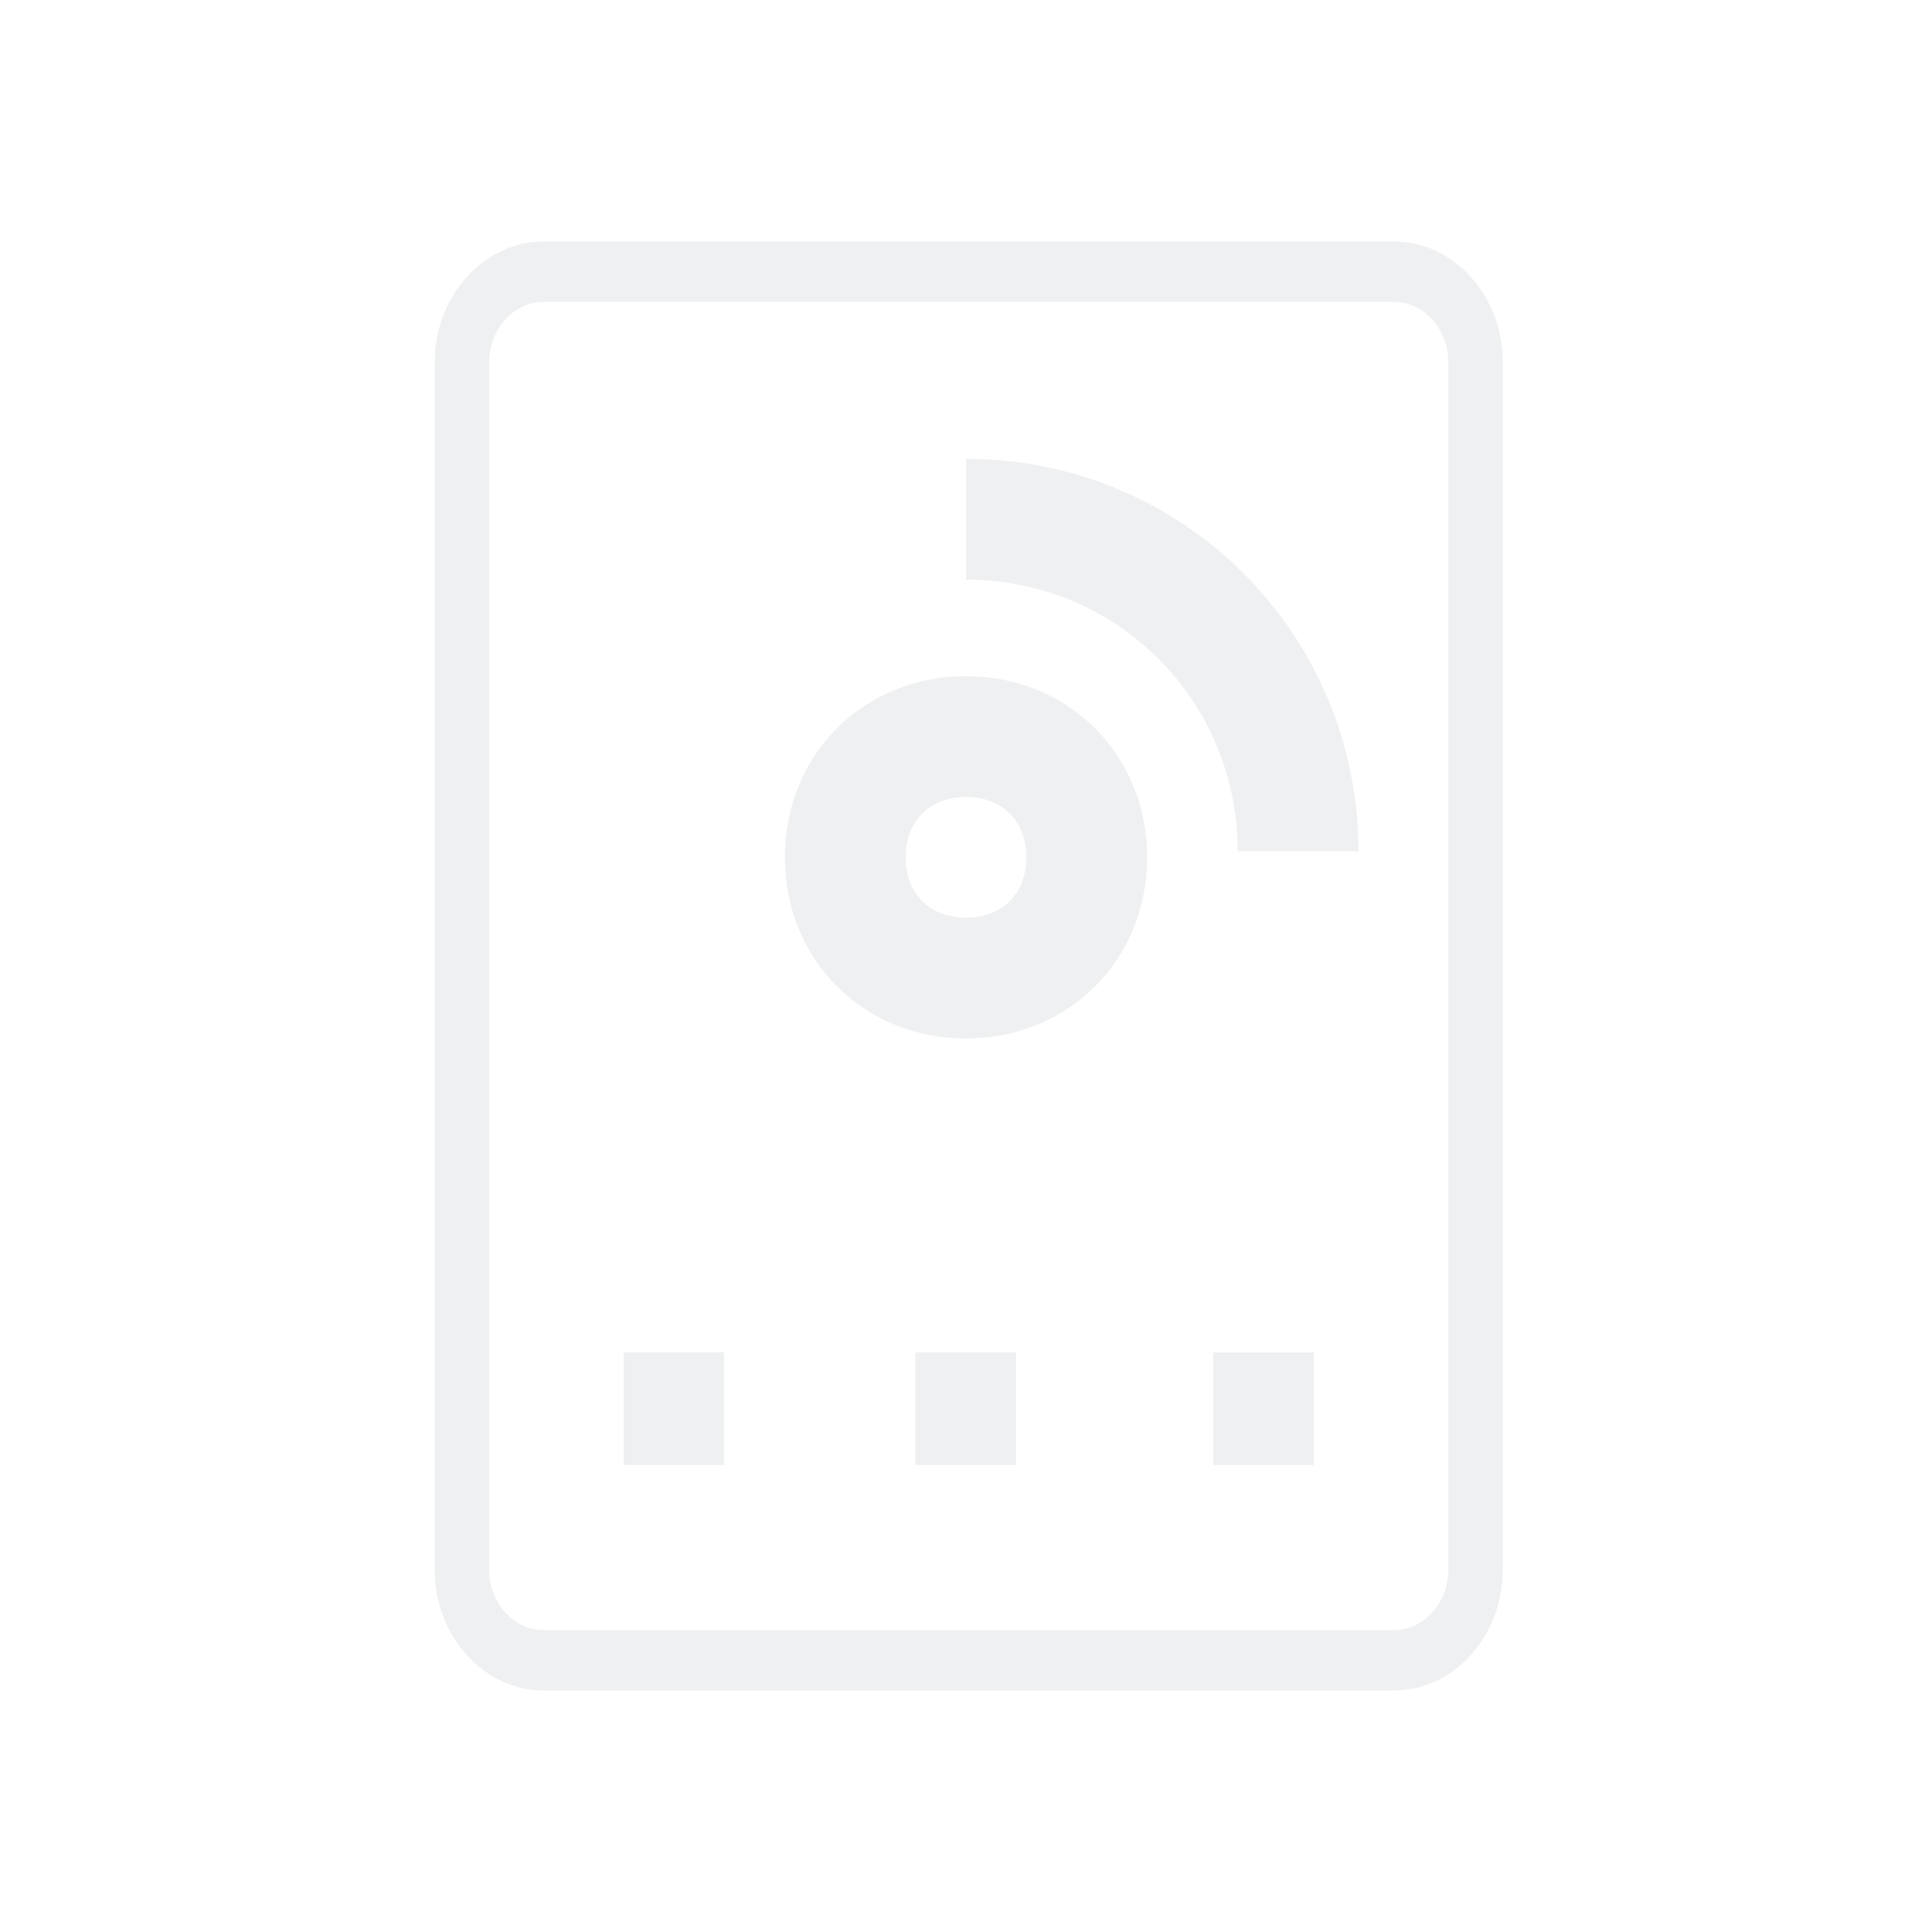
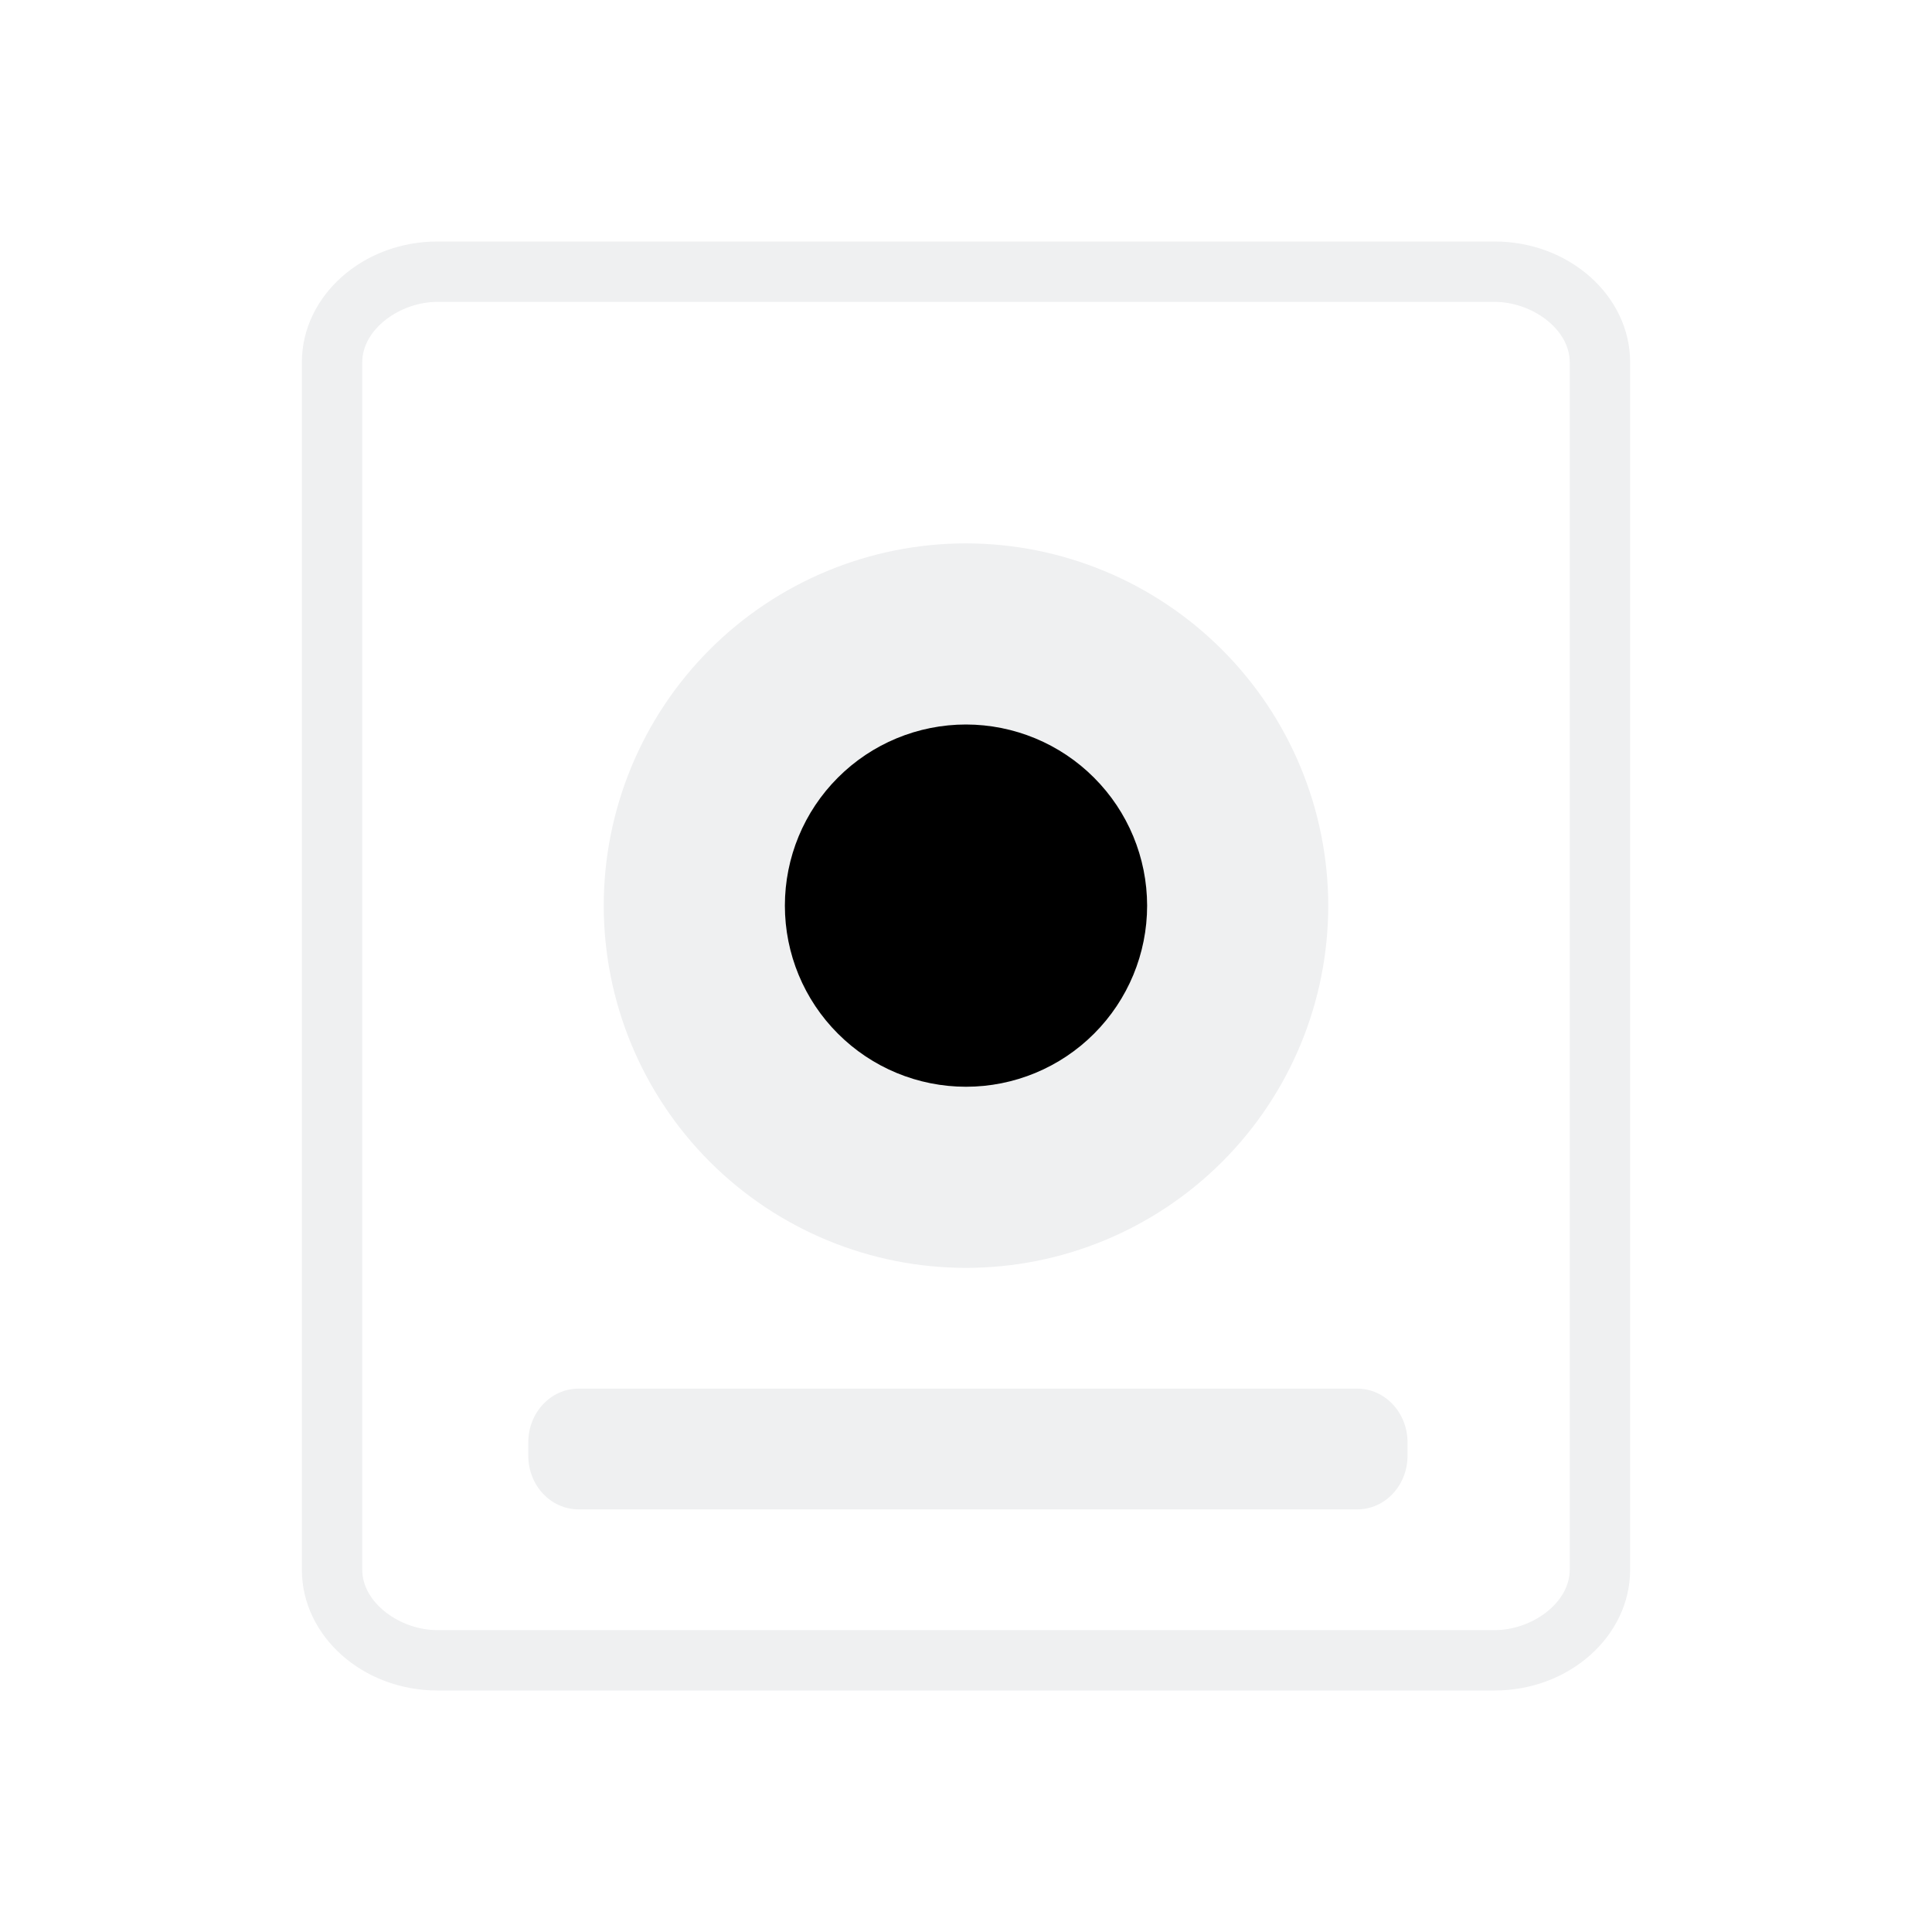
- <svg xmlns="http://www.w3.org/2000/svg" width="32" height="32" version="1.1" id="svg58">
-   <defs id="defs62" />
+ <svg xmlns="http://www.w3.org/2000/svg" width="32" height="32" version="1.1" id="svg78">
+   <g id="22-22-disk-quota-missing" transform="translate(128,-22)">
+     <rect style="opacity:0.001" width="22" height="22" x="0" y="0" id="rect34" />
+     <path d="M 16.571,3 H 5.429 C 4.643,3 4,3.6 4,4.333 V 17.667 C 4,18.4 4.643,19 5.429,19 H 16.571 C 17.357,19 18,18.4 18,17.667 V 4.333 C 18,3.6 17.357,3 16.571,3 Z M 17,17 c 0,1 0,1 -1,1 H 6 C 5,18 5,18 5,17 V 5 C 5,4 5,4 6,4 h 10 c 1,0 1,0 1,1 z" id="path2-3-3-3-0-36" style="fill:#eff0f1;fill-opacity:0.4;stroke-width:0.345" />
+     <path d="M 15.354,16 H 6.755 C 6.448,16 6.2,16.199 6.2,16.444 v 0.112 C 6.2,16.801 6.448,17 6.755,17 H 15.354 c 0.307,0 0.555,-0.199 0.555,-0.444 V 16.444 C 15.909,16.2 15.661,16 15.354,16 Z M 15.006,16.994 7,17 l -0.003,-0.004 -4e-4,9.06e-4 8.003,0.003 0.003,-0.003 -9.7e-4,-0.003 z" id="path79-3-8-1" style="fill:#eff0f1;fill-opacity:0.4;stroke-width:0.029" />
+     <path d="M 11,6 C 9.939,6 8.922,6.422 8.172,7.172 7.422,7.922 7,8.939 7,10 7,11.061 7.422,12.078 8.172,12.828 8.922,13.578 9.939,14 11,14 c 1.061,0 2.078,-0.422 2.828,-1.172 0.75,-0.75 1.172,-1.768 1.172,-2.828 C 14.999,8.94 14.577,7.923 13.827,7.173 13.077,6.423 12.06,6.001 11,6 Z m 0,7.011 v 2.27e-4 l -0.008,0.034 v 0 0 0 0 0 0 0 z" id="path74-6-6-2" style="fill:#eff0f1;fill-opacity:0.4;stroke-width:0.057" />
+     <path d="M 11,8 C 10.47,8 9.961,8.211 9.586,8.586 9.211,8.961 9,9.47 9,10 9,10.53 9.211,11.039 9.586,11.414 9.961,11.789 10.47,12 11,12 11.53,12 12.039,11.789 12.414,11.414 12.789,11.039 13,10.53 13,10 12.999,9.47 12.788,8.961 12.413,8.587 12.038,8.212 11.53,8.001 11,8 Z m 0,3.505 v 1.15e-4 l -0.004,0.017 v 0 0 0 0 0 0 0 z" id="path74-6-7-7-93" style="fill:#000000;fill-opacity:0.396;stroke-width:0.028" />
+   </g>
+   <defs id="nova">
+     <style id="current-color-scheme" type="text/css">
+    .ColorScheme-Background {color:#181818; } .ColorScheme-ButtonBackground { color:#343434; } .ColorScheme-Highlight { color:#4285f4; } .ColorScheme-Text { color:#dfdfdf; } .ColorScheme-ViewBackground { color:#242424; } .ColorScheme-NegativeText { color:#f44336; } .ColorScheme-PositiveText { color:#4caf50; } .ColorScheme-NeutralText { color:#ff9800; }
+   </style>
+   </defs>
+   <g transform="matrix(1.5,0,0,1.5,132,4.0003)" id="g75" />
  <g id="disk-quota">
-     <rect style="opacity:0.001" width="32" height="32" x="0" y="0" id="rect35" />
-     <rect ry="0" y="22.401" x="20.094" height="1.866" width="1.666" id="rect960-5" style="fill:#eff0f1;fill-opacity:1;stroke:none;stroke-width:3.527;stroke-linecap:round;stroke-linejoin:round;stroke-miterlimit:4;stroke-dasharray:none;stroke-opacity:1" />
-     <rect style="fill:#eff0f1;fill-opacity:1;stroke:none;stroke-width:3.527;stroke-linecap:round;stroke-linejoin:round;stroke-miterlimit:4;stroke-dasharray:none;stroke-opacity:1" id="rect962-3" width="1.666" height="1.866" x="10.328" y="22.4" ry="0" />
-     <rect ry="0" y="22.4" x="15.162" height="1.866" width="1.666" id="rect964-5" style="fill:#eff0f1;fill-opacity:1;stroke:none;stroke-width:3.527;stroke-linecap:round;stroke-linejoin:round;stroke-miterlimit:4;stroke-dasharray:none;stroke-opacity:1" />
-     <path d="M 23.086,4 H 9.005 C 8.012,4 7.2,4.9 7.2,6 V 26 C 7.2,27.1 8.012,28 9.005,28 H 23.086 c 0.993,0 1.805,-0.9 1.805,-2 V 6 C 24.891,4.9 24.079,4 23.086,4 Z m 0.903,22 c 0,0.55 -0.406,1 -0.903,1 H 9.005 c -0.496,0 -0.903,-0.45 -0.903,-1 V 6 C 8.103,5.45 8.509,5 9.005,5 H 23.086 c 0.496,0 0.903,0.45 0.903,1 z" id="path2" style="fill:#eff0f1;fill-opacity:1;stroke-width:0.475" />
-     <path d="m 16,7.6 v 2 c 2.5,0 4.5,2 4.5,4.5 h 2 C 22.5,10.5 19.6,7.6 16,7.6 Z" id="path4" style="fill:#eff0f1;fill-opacity:1" />
-     <path d="m 16,11.2 c -1.7,0 -3,1.3 -3,3 0,1.7 1.3,3 3,3 1.7,0 3,-1.3 3,-3 0,-1.7 -1.3,-3 -3,-3 z m 0,4 c -0.6,0 -1,-0.4 -1,-1 0,-0.6 0.4,-1 1,-1 0.6,0 1,0.4 1,1 0,0.6 -0.4,1 -1,1 z" id="path6" style="fill:#eff0f1;fill-opacity:1" />
+     <rect style="opacity:0.001;fill:#d3dae3;fill-opacity:1" width="32" height="32" x="0" y="0" id="rect41" />
+     <path d="M 24.755,4 H 7.245 C 6.01,4 5,4.9 5,6 V 26 C 5,27.1 6.01,28 7.245,28 H 24.755 C 25.99,28 27,27.1 27,26 V 6 C 27,4.9 25.99,4 24.755,4 Z M 26,26 c 0,0.55 -0.628,1 -1.245,1 H 7.245 C 6.628,27 6,26.55 6,26 V 6 C 6,5.45 6.628,5 7.245,5 H 24.755 C 25.372,5 26,5.45 26,6 Z" id="path2-3-3-3" style="fill:#eff0f1;fill-opacity:1;stroke-width:0.53" />
+     <path d="M 22.48,23 H 9.583 C 9.122,23 8.75,23.399 8.75,23.889 v 0.223 C 8.75,24.603 9.123,25 9.583,25 h 12.898 c 0.46,0 0.832,-0.397 0.832,-0.888 v -0.223 C 23.313,23.399 22.94,23 22.48,23 Z M 22,25 H 10 v 0 0 z" id="path79-3" style="fill:#eff0f1;fill-opacity:1;stroke-width:0.051" />
+     <path d="M 16,9 C 14.409,9 12.883,9.632 11.757,10.757 10.632,11.883 10,13.409 10,15 c 0,1.591 0.632,3.117 1.757,4.243 C 12.883,20.368 14.409,21 16,21 c 1.591,0 3.117,-0.632 4.243,-1.757 1.125,-1.125 1.757,-2.651 1.757,-4.243 -0.002,-1.591 -0.635,-3.116 -1.76,-4.24 C 19.115,9.635 17.59,9.002 16,9 Z m 0,10.516 v 3.41e-4 l -0.011,0.052 v 0 0 0 0 0 0 0 z" id="path74-6" style="fill:#eff0f1;fill-opacity:1;stroke-width:0.085" />
+     <path d="M 16,12 C 15.204,12 14.441,12.316 13.879,12.879 13.316,13.441 13,14.204 13,15 c 0,0.796 0.316,1.559 0.879,2.121 C 14.441,17.684 15.204,18 16,18 c 0.796,0 1.559,-0.316 2.121,-0.879 0.563,-0.563 0.879,-1.326 0.879,-2.121 -8.6e-4,-0.795 -0.317,-1.558 -0.88,-2.12 C 17.558,12.317 16.795,12.001 16,12 Z m -0.006,5.284 z" id="path74-6-3-3" style="fill:#000000;fill-opacity:1;stroke-width:0.042" />
  </g>
-   <g id="22-22-disk-quota" transform="translate(96,-22)">
-     <rect style="opacity:0.001" width="22" height="22" x="-96" y="0" id="rect12" />
-     <rect ry="0" y="15.267" x="-82.304" height="1.244" width="1.111" id="rect960-5-36" style="fill:#eff0f1;fill-opacity:1;stroke:none;stroke-width:2.352;stroke-linecap:round;stroke-linejoin:round;stroke-miterlimit:4;stroke-dasharray:none;stroke-opacity:1" />
-     <rect style="fill:#eff0f1;fill-opacity:1;stroke:none;stroke-width:2.352;stroke-linecap:round;stroke-linejoin:round;stroke-miterlimit:4;stroke-dasharray:none;stroke-opacity:1" id="rect962-3-7" width="1.111" height="1.244" x="-88.815" y="15.267" ry="0" />
-     <rect ry="0" y="15.267" x="-85.592" height="1.244" width="1.111" id="rect964-5-53" style="fill:#eff0f1;fill-opacity:1;stroke:none;stroke-width:2.352;stroke-linecap:round;stroke-linejoin:round;stroke-miterlimit:4;stroke-dasharray:none;stroke-opacity:1" />
-     <path d="m -80.309,3 h -9.387 C -90.358,3 -90.9,3.6 -90.9,4.333 v 13.333 C -90.9,18.4 -90.358,19 -89.697,19 h 9.387 c 0.662,0 1.203,-0.6 1.203,-1.333 V 4.333 C -79.106,3.6 -79.647,3 -80.309,3 Z m 0.602,14.667 c 0,0.367 -0.271,0.667 -0.602,0.667 h -9.387 c -0.331,0 -0.602,-0.3 -0.602,-0.667 V 4.333 c 0,-0.367 0.271,-0.667 0.602,-0.667 h 9.387 c 0.331,0 0.602,0.3 0.602,0.667 z" id="path2-5" style="fill:#eff0f1;fill-opacity:1;stroke-width:0.317" />
-     <path d="m -85.033,5.4 v 1.333 c 1.667,0 3,1.333 3,3 H -80.7 C -80.7,7.333 -82.633,5.4 -85.033,5.4 Z" id="path4-62" style="fill:#eff0f1;fill-opacity:1;stroke-width:0.667" />
-     <path d="m -85.033,7.8 c -1.133,0 -2,0.867 -2,2 0,1.133 0.867,2 2,2 1.133,0 2,-0.867 2,-2 0,-1.133 -0.867,-2 -2,-2 z m 0,2.667 C -85.433,10.467 -85.7,10.2 -85.7,9.8 c 0,-0.4 0.267,-0.667 0.667,-0.667 0.4,0 0.667,0.267 0.667,0.667 0,0.4 -0.267,0.667 -0.667,0.667 z" id="path6-9" style="fill:#eff0f1;fill-opacity:1;stroke-width:0.667" />
+   <g id="22-22-disk-quota">
+     <rect style="opacity:0.001;fill:#d3dae3;fill-opacity:1" width="22" height="22" x="0" y="-22" id="rect4" />
+     <path d="M 16.571,-19 H 5.429 C 4.643,-19 4,-18.4 4,-17.667 V -4.333 C 4,-3.6 4.643,-3 5.429,-3 H 16.571 C 17.357,-3 18,-3.6 18,-4.333 V -17.667 C 18,-18.4 17.357,-19 16.571,-19 Z M 17,-5 c 0,1 0,1 -1,1 H 6 C 5,-4 5,-4 5,-5 v -12 c 0,-1 0,-1 1,-1 h 10 c 1,0 1,0 1,1 z" id="path2-3-3-3-0" style="fill:#eff0f1;fill-opacity:1;stroke-width:0.345" />
+     <path d="M 15.354,-6 H 6.755 C 6.448,-6 6.2,-5.801 6.2,-5.556 v 0.112 C 6.2,-5.199 6.448,-5 6.755,-5 H 15.354 C 15.661,-5 15.909,-5.199 15.909,-5.444 V -5.556 C 15.909,-5.8 15.661,-6 15.354,-6 Z M 15.006,-5.006 7,-5 6.997,-5.004 6.997,-5.003 15,-5 l 0.003,-0.003 -9.69e-4,-0.003 z" id="path79-3-8" style="fill:#eff0f1;fill-opacity:1;stroke-width:0.029" />
+     <path d="m 11,-16 c -1.061,0 -2.078,0.422 -2.828,1.172 -0.75,0.75 -1.172,1.768 -1.172,2.828 0,1.061 0.422,2.078 1.172,2.828 C 8.922,-8.422 9.939,-8 11,-8 c 1.061,0 2.078,-0.422 2.828,-1.172 0.75,-0.75 1.172,-1.768 1.172,-2.828 -0.001,-1.06 -0.423,-2.077 -1.173,-2.827 C 13.077,-15.577 12.06,-15.999 11,-16 Z m 0,7.011 v 2.273e-4 l -0.008,0.034 v 0 0 0 0 0 0 0 z" id="path74-6-6" style="fill:#eff0f1;fill-opacity:1;stroke-width:0.057" />
+     <path d="m 11,-14 c -0.53,0 -1.039,0.211 -1.414,0.586 -0.375,0.375 -0.586,0.884 -0.586,1.414 0,0.53 0.211,1.039 0.586,1.414 C 9.961,-10.211 10.47,-10 11,-10 c 0.53,0 1.039,-0.211 1.414,-0.586 0.375,-0.375 0.586,-0.884 0.586,-1.414 -5.73e-4,-0.53 -0.212,-1.039 -0.587,-1.413 C 12.038,-13.788 11.53,-13.999 11,-14 Z m 0,3.505 v 1.15e-4 l -0.004,0.017 v 0 0 0 0 0 0 0 z" id="path74-6-7-7" style="fill:#000000;fill-opacity:1;stroke-width:0.028" />
  </g>
-   <g id="disk-quota-low">
-     <rect style="opacity:0.001" width="32" height="32" x="32" y="0" id="rect40" />
-     <rect ry="0" y="22.401" x="52.094" height="1.866" width="1.666" id="rect960-5-9" style="fill:#eff0f1;fill-opacity:1;stroke:none;stroke-width:3.527;stroke-linecap:round;stroke-linejoin:round;stroke-miterlimit:4;stroke-dasharray:none;stroke-opacity:1" />
-     <rect style="fill:#eff0f1;fill-opacity:1;stroke:none;stroke-width:3.527;stroke-linecap:round;stroke-linejoin:round;stroke-miterlimit:4;stroke-dasharray:none;stroke-opacity:1" id="rect962-3-3" width="1.666" height="1.866" x="42.328" y="22.4" ry="0" />
-     <rect ry="0" y="22.4" x="47.162" height="1.866" width="1.666" id="rect964-5-19" style="fill:#eff0f1;fill-opacity:1;stroke:none;stroke-width:3.527;stroke-linecap:round;stroke-linejoin:round;stroke-miterlimit:4;stroke-dasharray:none;stroke-opacity:1" />
-     <path d="M 55.086,4 H 41.005 C 40.012,4 39.2,4.9 39.2,6 V 26 C 39.2,27.1 40.012,28 41.005,28 H 55.086 c 0.993,0 1.805,-0.9 1.805,-2 V 6 C 56.891,4.9 56.079,4 55.086,4 Z m 0.903,22 c 0,0.55 -0.406,1 -0.903,1 H 41.005 c -0.496,0 -0.903,-0.45 -0.903,-1 V 6 C 40.103,5.45 40.509,5 41.005,5 H 55.086 c 0.496,0 0.903,0.45 0.903,1 z" id="path2-7" style="fill:#eff0f1;fill-opacity:1;stroke-width:0.475" />
-     <path d="m 48,7.6 v 2 c 2.5,0 4.5,2 4.5,4.5 h 2 C 54.5,10.5 51.6,7.6 48,7.6 Z" id="path4-6" style="fill:#ff9955;fill-opacity:1" />
-     <path d="m 48,11.2 c -1.7,0 -3,1.3 -3,3 0,1.7 1.3,3 3,3 1.7,0 3,-1.3 3,-3 0,-1.7 -1.3,-3 -3,-3 z m 0,4 c -0.6,0 -1,-0.4 -1,-1 0,-0.6 0.4,-1 1,-1 0.6,0 1,0.4 1,1 0,0.6 -0.4,1 -1,1 z" id="path6-7" style="fill:#ff9955;fill-opacity:1" />
-     <path d="m 54.5,14.1 h -2 c 0,2.5 -2,4.5 -4.5,4.5 v 2 c 3.6,0 6.5,-2.9 6.5,-6.5 z" id="path4-6-36" style="fill:#ff9955;fill-opacity:1" />
+   <g id="disk-quota-low" transform="translate(32)">
+     <rect style="opacity:0.001" width="32" height="32" x="0" y="0" id="rect48" />
+     <path d="M 24.755,4 H 7.245 C 6.01,4 5,4.9 5,6 V 26 C 5,27.1 6.01,28 7.245,28 H 24.755 C 25.99,28 27,27.1 27,26 V 6 C 27,4.9 25.99,4 24.755,4 Z M 26,26 c 0,0.55 -0.628,1 -1.245,1 H 7.245 C 6.628,27 6,26.55 6,26 V 6 C 6,5.45 6.628,5 7.245,5 H 24.755 C 25.372,5 26,5.45 26,6 Z" id="path2-3-3-3-3" style="fill:#eff0f1;fill-opacity:1;stroke-width:0.53" />
+     <path d="M 22.48,23 H 9.583 C 9.122,23 8.75,23.399 8.75,23.889 v 0.223 C 8.75,24.603 9.123,25 9.583,25 h 12.898 c 0.46,0 0.832,-0.397 0.832,-0.888 v -0.223 C 23.313,23.399 22.94,23 22.48,23 Z M 22,25 H 10 v 0 0 z" id="path79-3-6" style="fill:#5f8dd3;fill-opacity:1;stroke-width:0.051" />
+     <path d="M 16,9 C 14.409,9 12.883,9.632 11.757,10.757 10.632,11.883 10,13.409 10,15 c 0,1.591 0.632,3.117 1.757,4.243 C 12.883,20.368 14.409,21 16,21 c 1.591,0 3.117,-0.632 4.243,-1.757 1.125,-1.125 1.757,-2.651 1.757,-4.243 -0.002,-1.591 -0.635,-3.116 -1.76,-4.24 C 19.115,9.635 17.59,9.002 16,9 Z m 0,10.516 v 3.41e-4 l -0.011,0.052 v 0 0 0 0 0 0 0 z" id="path74-6-7" style="fill:#5f8dd3;fill-opacity:1;stroke-width:0.085" />
+     <path d="M 16,12 C 15.204,12 14.441,12.316 13.879,12.879 13.316,13.441 13,14.204 13,15 c 0,0.796 0.316,1.559 0.879,2.121 C 14.441,17.684 15.204,18 16,18 c 0.796,0 1.559,-0.316 2.121,-0.879 0.563,-0.563 0.879,-1.326 0.879,-2.121 -8.6e-4,-0.795 -0.317,-1.558 -0.88,-2.12 C 17.558,12.317 16.795,12.001 16,12 Z m -0.006,5.284 z" id="path74-6-3-3-5" style="fill:#000000;fill-opacity:1;stroke-width:0.042" />
  </g>
-   <g id="disk-quota-high">
-     <rect style="opacity:0.001" width="32" height="32" x="64" y="0" id="rect49" />
-     <rect ry="0" y="22.4" x="84.094" height="1.866" width="1.666" id="rect960-5-8" style="fill:#eff0f1;fill-opacity:1;stroke:none;stroke-width:3.527;stroke-linecap:round;stroke-linejoin:round;stroke-miterlimit:4;stroke-dasharray:none;stroke-opacity:1" />
-     <rect style="fill:#eff0f1;fill-opacity:1;stroke:none;stroke-width:3.527;stroke-linecap:round;stroke-linejoin:round;stroke-miterlimit:4;stroke-dasharray:none;stroke-opacity:1" id="rect962-3-4" width="1.666" height="1.866" x="74.328" y="22.4" ry="0" />
-     <rect ry="0" y="22.4" x="79.162" height="1.866" width="1.666" id="rect964-5-5" style="fill:#eff0f1;fill-opacity:1;stroke:none;stroke-width:3.527;stroke-linecap:round;stroke-linejoin:round;stroke-miterlimit:4;stroke-dasharray:none;stroke-opacity:1" />
-     <path d="M 87.086,4 H 73.005 C 72.012,4 71.2,4.9 71.2,6 V 26 C 71.2,27.1 72.012,28 73.005,28 H 87.086 c 0.993,0 1.805,-0.9 1.805,-2 V 6 c 0,-1.1 -0.812,-2 -1.805,-2 z m 0.903,22 c 0,0.55 -0.406,1 -0.903,1 H 73.005 c -0.496,0 -0.903,-0.45 -0.903,-1 V 6 c 0,-0.55 0.406,-1 0.903,-1 H 87.086 c 0.496,0 0.903,0.45 0.903,1 z" id="path2-3" style="fill:#eff0f1;fill-opacity:1;stroke-width:0.475" />
-     <path d="m 80,7.6 v 2 c 2.5,0 4.5,2 4.5,4.5 h 2 C 86.5,10.5 83.6,7.6 80,7.6 Z" id="path4-6-3" style="fill:#ff557f;fill-opacity:1" />
-     <path d="m 80,11.2 c -1.7,0 -3,1.3 -3,3 0,1.7 1.3,3 3,3 1.7,0 3,-1.3 3,-3 0,-1.7 -1.3,-3 -3,-3 z m 0,4 c -0.6,0 -1,-0.4 -1,-1 0,-0.6 0.4,-1 1,-1 0.6,0 1,0.4 1,1 0,0.6 -0.4,1 -1,1 z" id="path6-7-5" style="fill:#ff557f;fill-opacity:1" />
-     <path d="m 86.5,14.1 h -2 c 0,2.5 -2,4.5 -4.5,4.5 v 2 c 3.6,0 6.5,-2.9 6.5,-6.5 z" id="path4-6-3-7" style="fill:#ff557f;fill-opacity:1" />
-     <path d="m 80,20.6 v -2 c -2.5,0 -4.5,-2 -4.5,-4.5 h -2 c 0,3.6 2.9,6.5 6.5,6.5 z" id="path4-6-3-7-5" style="fill:#ff557f;fill-opacity:1" />
+   <g id="disk-quota-high" transform="translate(64)">
+     <rect style="opacity:0.001" width="32" height="32" x="0" y="0" id="rect55" />
+     <path d="M 24.755,4 H 7.245 C 6.01,4 5,4.9 5,6 V 26 C 5,27.1 6.01,28 7.245,28 H 24.755 C 25.99,28 27,27.1 27,26 V 6 C 27,4.9 25.99,4 24.755,4 Z M 26,26 c 0,0.55 -0.628,1 -1.245,1 H 7.245 C 6.628,27 6,26.55 6,26 V 6 C 6,5.45 6.628,5 7.245,5 H 24.755 C 25.372,5 26,5.45 26,6 Z" id="path2-3-3-3-35" style="fill:#eff0f1;fill-opacity:1;stroke-width:0.53" />
+     <path d="M 22.48,23 H 9.583 C 9.122,23 8.75,23.399 8.75,23.889 v 0.223 C 8.75,24.603 9.123,25 9.583,25 h 12.898 c 0.46,0 0.832,-0.397 0.832,-0.888 v -0.223 C 23.313,23.399 22.94,23 22.48,23 Z M 22,25 H 10 v 0 0 z" id="path79-3-62" style="fill:#ff9955;fill-opacity:1;stroke-width:0.051" />
+     <path d="M 16,9 C 14.409,9 12.883,9.632 11.757,10.757 10.632,11.883 10,13.409 10,15 c 0,1.591 0.632,3.117 1.757,4.243 C 12.883,20.368 14.409,21 16,21 c 1.591,0 3.117,-0.632 4.243,-1.757 1.125,-1.125 1.757,-2.651 1.757,-4.243 -0.002,-1.591 -0.635,-3.116 -1.76,-4.24 C 19.115,9.635 17.59,9.002 16,9 Z m 0,10.516 v 3.41e-4 l -0.011,0.052 v 0 0 0 0 0 0 0 z" id="path74-6-91" style="fill:#ff9955;fill-opacity:1;stroke-width:0.085" />
+     <path d="M 16,12 C 15.204,12 14.441,12.316 13.879,12.879 13.316,13.441 13,14.204 13,15 c 0,0.796 0.316,1.559 0.879,2.121 C 14.441,17.684 15.204,18 16,18 c 0.796,0 1.559,-0.316 2.121,-0.879 0.563,-0.563 0.879,-1.326 0.879,-2.121 -8.6e-4,-0.795 -0.317,-1.558 -0.88,-2.12 C 17.558,12.317 16.795,12.001 16,12 Z m -0.006,5.284 z" id="path74-6-3-3-2" style="fill:#000000;fill-opacity:1;stroke-width:0.042" />
  </g>
-   <g id="22-22-disk-quota-low">
-     <rect style="opacity:0.001" width="22" height="22" x="32" y="-22" id="rect17" />
-     <rect ry="0" y="-6.733" x="45.696" height="1.244" width="1.111" id="rect960-5-9-3" style="fill:#eff0f1;fill-opacity:1;stroke:none;stroke-width:2.352;stroke-linecap:round;stroke-linejoin:round;stroke-miterlimit:4;stroke-dasharray:none;stroke-opacity:1" />
-     <rect style="fill:#eff0f1;fill-opacity:1;stroke:none;stroke-width:2.352;stroke-linecap:round;stroke-linejoin:round;stroke-miterlimit:4;stroke-dasharray:none;stroke-opacity:1" id="rect962-3-3-6" width="1.111" height="1.244" x="39.185" y="-6.733" ry="0" />
-     <rect ry="0" y="-6.733" x="42.408" height="1.244" width="1.111" id="rect964-5-19-7" style="fill:#eff0f1;fill-opacity:1;stroke:none;stroke-width:2.352;stroke-linecap:round;stroke-linejoin:round;stroke-miterlimit:4;stroke-dasharray:none;stroke-opacity:1" />
-     <path d="M 47.691,-19 H 38.303 C 37.642,-19 37.1,-18.4 37.1,-17.667 V -4.333 C 37.1,-3.6 37.642,-3 38.303,-3 H 47.691 c 0.662,0 1.203,-0.6 1.203,-1.333 V -17.667 C 48.894,-18.4 48.353,-19 47.691,-19 Z m 0.602,14.667 c 0,0.367 -0.271,0.667 -0.602,0.667 h -9.387 c -0.331,0 -0.602,-0.3 -0.602,-0.667 v -13.333 c 0,-0.367 0.271,-0.667 0.602,-0.667 H 47.691 c 0.331,0 0.602,0.3 0.602,0.667 z" id="path2-7-5" style="fill:#eff0f1;fill-opacity:1;stroke-width:0.317" />
-     <path d="m 42.967,-16.6 v 1.333 c 1.667,0 3,1.333 3,3 H 47.3 c 0,-2.4 -1.933,-4.333 -4.333,-4.333 z" id="path4-6-35" style="fill:#ff9955;fill-opacity:1;stroke-width:0.667" />
-     <path d="m 42.967,-14.2 c -1.133,0 -2,0.867 -2,2 0,1.133 0.867,2 2,2 1.133,0 2,-0.867 2,-2 0,-1.133 -0.867,-2 -2,-2 z m 0,2.667 C 42.567,-11.533 42.3,-11.8 42.3,-12.2 c 0,-0.4 0.267,-0.667 0.667,-0.667 0.4,0 0.667,0.267 0.667,0.667 0,0.4 -0.267,0.667 -0.667,0.667 z" id="path6-7-6" style="fill:#ff9955;fill-opacity:1;stroke-width:0.667" />
-     <path d="m 47.3,-12.267 h -1.333 c 0,1.667 -1.333,3 -3,3 v 1.333 c 2.4,0 4.333,-1.933 4.333,-4.333 z" id="path4-6-36-2" style="fill:#ff9955;fill-opacity:1;stroke-width:0.667" />
+   <g id="disk-quota-critical" transform="translate(96)">
+     <rect style="opacity:0.001" width="32" height="32" x="0" y="0" id="rect64" />
+     <path d="M 24.755,4 H 7.245 C 6.01,4 5,4.9 5,6 V 26 C 5,27.1 6.01,28 7.245,28 H 24.755 C 25.99,28 27,27.1 27,26 V 6 C 27,4.9 25.99,4 24.755,4 Z M 26,26 c 0,0.55 -0.628,1 -1.245,1 H 7.245 C 6.628,27 6,26.55 6,26 V 6 C 6,5.45 6.628,5 7.245,5 H 24.755 C 25.372,5 26,5.45 26,6 Z" id="path2-3-3-3-70" style="fill:#eff0f1;fill-opacity:1;stroke-width:0.53" />
+     <path d="M 22.48,23 H 9.583 C 9.122,23 8.75,23.399 8.75,23.889 v 0.223 C 8.75,24.603 9.123,25 9.583,25 h 12.898 c 0.46,0 0.832,-0.397 0.832,-0.888 v -0.223 C 23.313,23.399 22.94,23 22.48,23 Z M 22,25 H 10 v 0 0 z" id="path79-3-9" style="fill:#bf616a;fill-opacity:1;stroke-width:0.051" />
+     <path d="M 16,9 C 14.409,9 12.883,9.632 11.757,10.757 10.632,11.883 10,13.409 10,15 c 0,1.591 0.632,3.117 1.757,4.243 C 12.883,20.368 14.409,21 16,21 c 1.591,0 3.117,-0.632 4.243,-1.757 1.125,-1.125 1.757,-2.651 1.757,-4.243 -0.002,-1.591 -0.635,-3.116 -1.76,-4.24 C 19.115,9.635 17.59,9.002 16,9 Z m 0,10.516 v 3.41e-4 l -0.011,0.052 v 0 0 0 0 0 0 0 z" id="path74-6-36" style="fill:#bf616a;fill-opacity:1;stroke-width:0.085" />
+     <path d="m 16,12 c -0.796,0 -1.559,0.316 -2.121,0.879 C 13.316,13.441 13,14.204 13,15 c 0,0.796 0.316,1.559 0.879,2.121 C 14.441,17.684 15.204,18 16,18 c 0.796,0 1.559,-0.316 2.121,-0.879 0.563,-0.563 0.879,-1.326 0.879,-2.121 -8.6e-4,-0.795 -0.317,-1.558 -0.88,-2.12 C 17.558,12.317 16.795,12.001 16,12 Z m -0.006,5.284 z" id="path74-6-3-3-0" style="fill:#000000;fill-opacity:1;stroke-width:0.042" />
  </g>
-   <g id="disk-quota-critical">
-     <rect style="opacity:0.001" width="32" height="32" x="96" y="0" id="rect2" />
-     <rect ry="0" y="22.4" x="116.094" height="1.866" width="1.666" id="rect960-5-8-6" style="fill:#eff0f1;fill-opacity:1;stroke:none;stroke-width:3.527;stroke-linecap:round;stroke-linejoin:round;stroke-miterlimit:4;stroke-dasharray:none;stroke-opacity:1" />
-     <rect style="fill:#eff0f1;fill-opacity:1;stroke:none;stroke-width:3.527;stroke-linecap:round;stroke-linejoin:round;stroke-miterlimit:4;stroke-dasharray:none;stroke-opacity:1" id="rect962-3-4-1" width="1.666" height="1.866" x="106.328" y="22.4" ry="0" />
-     <rect ry="0" y="22.4" x="111.162" height="1.866" width="1.666" id="rect964-5-5-0" style="fill:#eff0f1;fill-opacity:1;stroke:none;stroke-width:3.527;stroke-linecap:round;stroke-linejoin:round;stroke-miterlimit:4;stroke-dasharray:none;stroke-opacity:1" />
-     <path d="m 119.086,4 h -14.081 C 104.012,4 103.2,4.9 103.2,6 V 26 C 103.2,27.1 104.012,28 105.005,28 h 14.081 c 0.993,0 1.805,-0.9 1.805,-2 V 6 C 120.891,4.9 120.079,4 119.086,4 Z m 0.903,22 c 0,0.55 -0.406,1 -0.903,1 h -14.081 c -0.496,0 -0.903,-0.45 -0.903,-1 V 6 C 104.103,5.45 104.509,5 105.005,5 h 14.081 c 0.496,0 0.903,0.45 0.903,1 z" id="path2-3-6" style="fill:#eff0f1;fill-opacity:1;stroke-width:0.475" />
-     <path d="m 112,7.6 v 2 c 2.5,0 4.5,2 4.5,4.5 h 2 c 0,-3.6 -2.9,-6.5 -6.5,-6.5 z" id="path4-6-3-1" style="fill:#cc0032;fill-opacity:1" />
-     <path d="m 118.5,14.1 h -2 c 0,2.5 -2,4.5 -4.5,4.5 v 2 c 3.6,0 6.5,-2.9 6.5,-6.5 z" id="path4-6-3-1-3" style="fill:#cc0032;fill-opacity:1" />
-     <path d="m 112,20.6 v -2 c -2.5,0 -4.5,-2 -4.5,-4.5 h -2 c 0,3.6 2.9,6.5 6.5,6.5 z" id="path4-6-3-1-3-5" style="fill:#cc0032;fill-opacity:1" />
-     <path d="m 105.5,14.1 h 2 c 0,-2.5 2,-4.5 4.5,-4.5 v -2 c -3.6,0 -6.5,2.9 -6.5,6.5 z" id="path4-6-3-1-3-5-6" style="fill:#cc0032;fill-opacity:1" />
-     <path class="ColorScheme-NegativeText" d="m 111.45,10.821 h 1.05 v 4.291 h -1.05 z" id="path1123-2" style="color:#da4453;fill:#cc0032;fill-opacity:1;stroke-width:0.75" />
-     <path class="ColorScheme-NegativeText" d="m 111.45,16.009 h 1 v 1.4 h -1 z" id="path1121-91" style="color:#da4453;fill:#cc0032;fill-opacity:1;stroke-width:0.592" />
+   <g id="22-22-disk-quota-low" transform="translate(32,-22)">
+     <rect style="opacity:0.001" width="22" height="22" x="0" y="0" id="rect11" />
+     <path d="M 16.571,3 H 5.429 C 4.643,3 4,3.6 4,4.333 V 17.667 C 4,18.4 4.643,19 5.429,19 H 16.571 C 17.357,19 18,18.4 18,17.667 V 4.333 C 18,3.6 17.357,3 16.571,3 Z M 17,17 c 0,1 0,1 -1,1 H 6 C 5,18 5,18 5,17 V 5 C 5,4 5,4 6,4 h 10 c 1,0 1,0 1,1 z" id="path2-3-3-3-0-9" style="fill:#eff0f1;fill-opacity:1;stroke-width:0.345" />
+     <path d="M 15.354,16 H 6.755 C 6.448,16 6.2,16.199 6.2,16.444 v 0.112 C 6.2,16.801 6.448,17 6.755,17 h 8.599 C 15.661,17 15.909,16.801 15.909,16.556 V 16.444 C 15.909,16.2 15.661,16 15.354,16 Z M 15.006,16.994 7,17 l -0.003,-0.004 -3.97e-4,9.06e-4 8.003,0.003 0.003,-0.003 -9.69e-4,-0.003 z" id="path79-3-8-2" style="fill:#5f8dd3;fill-opacity:1;stroke-width:0.029" />
+     <path d="M 11,6 C 9.939,6 8.922,6.422 8.172,7.172 7.422,7.922 7,8.939 7,10 c 0,1.061 0.422,2.078 1.172,2.828 C 8.922,13.578 9.939,14 11,14 c 1.061,0 2.078,-0.422 2.828,-1.172 0.75,-0.75 1.172,-1.768 1.172,-2.828 C 14.999,8.94 14.577,7.923 13.827,7.173 13.077,6.423 12.06,6.001 11,6 Z m 0,7.011 v 2.27e-4 l -0.008,0.034 v 0 0 0 0 0 0 0 z" id="path74-6-6-0" style="fill:#5f8dd3;fill-opacity:1;stroke-width:0.057" />
+     <path d="M 11,8 C 10.47,8 9.961,8.211 9.586,8.586 9.211,8.961 9,9.47 9,10 c 0,0.53 0.211,1.039 0.586,1.414 C 9.961,11.789 10.47,12 11,12 c 0.53,0 1.039,-0.211 1.414,-0.586 0.375,-0.375 0.586,-0.884 0.586,-1.414 C 12.999,9.47 12.788,8.961 12.413,8.587 12.038,8.212 11.53,8.001 11,8 Z m 0,3.505 v 1.15e-4 l -0.004,0.017 v 0 0 0 0 0 0 0 z" id="path74-6-7-7-2" style="fill:#000000;fill-opacity:1;stroke-width:0.028" />
  </g>
-   <g id="22-22-disk-quota-high">
-     <rect style="opacity:0.001" width="22" height="22" x="64" y="-22" id="rect26" />
-     <rect ry="0" y="-6.733" x="77.696" height="1.244" width="1.111" id="rect960-5-8-9" style="fill:#eff0f1;fill-opacity:1;stroke:none;stroke-width:2.352;stroke-linecap:round;stroke-linejoin:round;stroke-miterlimit:4;stroke-dasharray:none;stroke-opacity:1" />
-     <rect style="fill:#eff0f1;fill-opacity:1;stroke:none;stroke-width:2.352;stroke-linecap:round;stroke-linejoin:round;stroke-miterlimit:4;stroke-dasharray:none;stroke-opacity:1" id="rect962-3-4-12" width="1.111" height="1.244" x="71.186" y="-6.733" ry="0" />
-     <rect ry="0" y="-6.733" x="74.408" height="1.244" width="1.111" id="rect964-5-5-7" style="fill:#eff0f1;fill-opacity:1;stroke:none;stroke-width:2.352;stroke-linecap:round;stroke-linejoin:round;stroke-miterlimit:4;stroke-dasharray:none;stroke-opacity:1" />
-     <path d="M 79.691,-19 H 70.304 C 69.642,-19 69.1,-18.4 69.1,-17.667 V -4.333 C 69.1,-3.6 69.642,-3 70.304,-3 h 9.387 c 0.662,0 1.203,-0.6 1.203,-1.333 V -17.667 C 80.894,-18.4 80.353,-19 79.691,-19 Z m 0.602,14.667 c 0,0.367 -0.271,0.667 -0.602,0.667 h -9.387 c -0.331,0 -0.602,-0.3 -0.602,-0.667 v -13.333 c 0,-0.367 0.271,-0.667 0.602,-0.667 h 9.387 c 0.331,0 0.602,0.3 0.602,0.667 z" id="path2-3-0" style="fill:#eff0f1;fill-opacity:1;stroke-width:0.317" />
-     <path d="m 74.967,-16.6 v 1.333 c 1.667,0 3,1.333 3,3 h 1.333 c 0,-2.4 -1.933,-4.333 -4.333,-4.333 z" id="path4-6-3-9" style="fill:#ff557f;fill-opacity:1;stroke-width:0.667" />
-     <path d="m 74.967,-14.2 c -1.133,0 -2,0.867 -2,2 0,1.133 0.867,2 2,2 1.133,0 2,-0.867 2,-2 0,-1.133 -0.867,-2 -2,-2 z m 0,2.667 c -0.4,0 -0.667,-0.267 -0.667,-0.667 0,-0.4 0.267,-0.667 0.667,-0.667 0.4,0 0.667,0.267 0.667,0.667 0,0.4 -0.267,0.667 -0.667,0.667 z" id="path6-7-5-3" style="fill:#ff557f;fill-opacity:1;stroke-width:0.667" />
-     <path d="m 79.3,-12.267 h -1.333 c 0,1.667 -1.333,3 -3,3 v 1.333 c 2.4,0 4.333,-1.933 4.333,-4.333 z" id="path4-6-3-7-6" style="fill:#ff557f;fill-opacity:1;stroke-width:0.667" />
-     <path d="m 74.967,-7.933 v -1.333 c -1.667,0 -3,-1.333 -3,-3 h -1.333 c 0,2.4 1.933,4.333 4.333,4.333 z" id="path4-6-3-7-5-0" style="fill:#ff557f;fill-opacity:1;stroke-width:0.667" />
+   <g id="22-22-disk-quota-high" transform="translate(64,-22)">
+     <rect style="opacity:0.001" width="22" height="22" x="0" y="0" id="rect18" />
+     <path d="M 16.571,3 H 5.429 C 4.643,3 4,3.6 4,4.333 V 17.667 C 4,18.4 4.643,19 5.429,19 H 16.571 C 17.357,19 18,18.4 18,17.667 V 4.333 C 18,3.6 17.357,3 16.571,3 Z M 17,17 c 0,1 0,1 -1,1 H 6 C 5,18 5,18 5,17 V 5 C 5,4 5,4 6,4 h 10 c 1,0 1,0 1,1 z" id="path2-3-3-3-0-3" style="fill:#eff0f1;fill-opacity:1;stroke-width:0.345" />
+     <path d="M 15.354,16 H 6.755 C 6.448,16 6.2,16.199 6.2,16.444 v 0.112 C 6.2,16.801 6.448,17 6.755,17 h 8.599 C 15.661,17 15.909,16.801 15.909,16.556 V 16.444 C 15.909,16.2 15.661,16 15.354,16 Z M 15.006,16.994 7,17 6.997,16.996 l -3.97e-4,9.06e-4 8.003,0.003 0.003,-0.003 -9.69e-4,-0.003 z" id="path79-3-8-7" style="fill:#ff9955;fill-opacity:1;stroke-width:0.029" />
+     <path d="M 11,6 C 9.939,6 8.922,6.422 8.172,7.172 7.422,7.922 7,8.939 7,10 c 0,1.061 0.422,2.078 1.172,2.828 C 8.922,13.578 9.939,14 11,14 c 1.061,0 2.078,-0.422 2.828,-1.172 0.75,-0.75 1.172,-1.768 1.172,-2.828 C 14.999,8.94 14.577,7.923 13.827,7.173 13.077,6.423 12.06,6.001 11,6 Z m 0,7.011 v 2.27e-4 l -0.008,0.034 v 0 0 0 0 0 0 0 z" id="path74-6-6-5" style="fill:#ff9955;fill-opacity:1;stroke-width:0.057" />
+     <path d="M 11,8 C 10.47,8 9.961,8.211 9.586,8.586 9.211,8.961 9,9.47 9,10 c 0,0.53 0.211,1.039 0.586,1.414 C 9.961,11.789 10.47,12 11,12 c 0.53,0 1.039,-0.211 1.414,-0.586 0.375,-0.375 0.586,-0.884 0.586,-1.414 C 12.999,9.47 12.788,8.961 12.413,8.587 12.038,8.212 11.53,8.001 11,8 Z m 0,3.505 v 1.15e-4 l -0.004,0.017 v 0 0 0 0 0 0 0 z" id="path74-6-7-7-9" style="fill:#000000;fill-opacity:1;stroke-width:0.028" />
  </g>
-   <g id="22-22-disk-quota-critical">
-     <rect style="opacity:0.001" width="22" height="22" x="96" y="-22" id="rect7" />
-     <rect ry="0" y="-6.733" x="109.696" height="1.244" width="1.111" id="rect960-5-8-6-6" style="fill:#eff0f1;fill-opacity:1;stroke:none;stroke-width:2.352;stroke-linecap:round;stroke-linejoin:round;stroke-miterlimit:4;stroke-dasharray:none;stroke-opacity:1" />
-     <rect style="fill:#eff0f1;fill-opacity:1;stroke:none;stroke-width:2.352;stroke-linecap:round;stroke-linejoin:round;stroke-miterlimit:4;stroke-dasharray:none;stroke-opacity:1" id="rect962-3-4-1-26" width="1.111" height="1.244" x="103.186" y="-6.733" ry="0" />
-     <rect ry="0" y="-6.733" x="106.408" height="1.244" width="1.111" id="rect964-5-5-0-1" style="fill:#eff0f1;fill-opacity:1;stroke:none;stroke-width:2.352;stroke-linecap:round;stroke-linejoin:round;stroke-miterlimit:4;stroke-dasharray:none;stroke-opacity:1" />
-     <path d="m 111.691,-19 h -9.387 c -0.662,0 -1.203,0.6 -1.203,1.333 V -4.333 C 101.1,-3.6 101.642,-3 102.303,-3 h 9.387 c 0.662,0 1.204,-0.6 1.204,-1.333 V -17.667 C 112.894,-18.4 112.353,-19 111.691,-19 Z m 0.602,14.667 c 0,0.367 -0.271,0.667 -0.602,0.667 h -9.387 c -0.331,0 -0.602,-0.3 -0.602,-0.667 v -13.333 c -1e-5,-0.367 0.271,-0.667 0.602,-0.667 h 9.387 c 0.331,0 0.602,0.3 0.602,0.667 z" id="path2-3-6-8" style="fill:#eff0f1;fill-opacity:1;stroke-width:0.317" />
-     <path d="m 106.967,-16.6 v 1.333 c 1.667,0 3,1.333 3,3 H 111.3 c 0,-2.4 -1.933,-4.333 -4.333,-4.333 z" id="path4-6-3-1-79" style="fill:#cc0032;fill-opacity:1;stroke-width:0.667" />
-     <path d="m 111.3,-12.267 h -1.333 c 0,1.667 -1.333,3 -3,3 v 1.333 c 2.4,0 4.333,-1.933 4.333,-4.333 z" id="path4-6-3-1-3-2" style="fill:#cc0032;fill-opacity:1;stroke-width:0.667" />
-     <path d="m 106.967,-7.933 v -1.333 c -1.667,0 -3,-1.333 -3,-3 h -1.333 c 0,2.4 1.933,4.333 4.333,4.333 z" id="path4-6-3-1-3-5-0" style="fill:#cc0032;fill-opacity:1;stroke-width:0.667" />
-     <path d="m 102.633,-12.267 h 1.333 c 0,-1.667 1.333,-3 3,-3 V -16.6 c -2.4,0 -4.333,1.933 -4.333,4.333 z" id="path4-6-3-1-3-5-6-2" style="fill:#cc0032;fill-opacity:1;stroke-width:0.667" />
-     <path class="ColorScheme-NegativeText" d="m 106.633,-14.4 h 0.7 v 2.907 H 106.633 Z" id="path1123-2-3" style="color:#da4453;fill:#cc0032;fill-opacity:1;stroke-width:0.504" />
-     <path class="ColorScheme-NegativeText" d="m 106.633,-10.994 h 0.667 v 0.933 H 106.633 Z" id="path1121-91-7" style="color:#da4453;fill:#cc0032;fill-opacity:1;stroke-width:0.394" />
+   <g id="disk-quota-missing" transform="translate(128)">
+     <rect style="opacity:0.001" width="32" height="32" x="0" y="0" id="rect71" />
+     <path d="M 24.755,4 H 7.245 C 6.01,4 5,4.9 5,6 V 26 C 5,27.1 6.01,28 7.245,28 H 24.755 C 25.99,28 27,27.1 27,26 V 6 C 27,4.9 25.99,4 24.755,4 Z M 26,26 c 0,0.55 -0.628,1 -1.245,1 H 7.245 C 6.628,27 6,26.55 6,26 V 6 C 6,5.45 6.628,5 7.245,5 H 24.755 C 25.372,5 26,5.45 26,6 Z" id="path2-3-3-3-62" style="fill:#eff0f1;fill-opacity:0.4;stroke-width:0.53" />
+     <path d="M 22.48,23 H 9.583 C 9.122,23 8.75,23.399 8.75,23.889 v 0.223 C 8.75,24.603 9.123,25 9.583,25 h 12.898 c 0.46,0 0.832,-0.397 0.832,-0.888 v -0.223 C 23.313,23.399 22.94,23 22.48,23 Z M 22,25 H 10 v 0 0 z" id="path79-3-61" style="fill:#eff0f1;fill-opacity:0.4;stroke-width:0.051" />
+     <path d="M 16,9 C 14.409,9 12.883,9.632 11.757,10.757 10.632,11.883 10,13.409 10,15 c 0,1.591 0.632,3.117 1.757,4.243 C 12.883,20.368 14.409,21 16,21 c 1.591,0 3.117,-0.632 4.243,-1.757 1.125,-1.125 1.757,-2.651 1.757,-4.243 -0.002,-1.591 -0.635,-3.116 -1.76,-4.24 C 19.115,9.635 17.59,9.002 16,9 Z m 0,10.516 v 3.41e-4 l -0.011,0.052 v 0 0 0 0 0 0 0 z" id="path74-6-8" style="fill:#eff0f1;fill-opacity:0.4;stroke-width:0.085" />
+     <path d="m 16,12 c -0.796,0 -1.559,0.316 -2.121,0.879 C 13.316,13.441 13,14.204 13,15 c 0,0.796 0.316,1.559 0.879,2.121 C 14.441,17.684 15.204,18 16,18 c 0.796,0 1.559,-0.316 2.121,-0.879 0.563,-0.563 0.879,-1.326 0.879,-2.121 -8.6e-4,-0.795 -0.317,-1.558 -0.88,-2.12 C 17.558,12.317 16.795,12.001 16,12 Z m -0.006,5.284 z" id="path74-6-3-3-7" style="fill:#010101;fill-opacity:0.4;stroke-width:0.042" />
+   </g>
+   <g id="22-22-disk-quota-critical" transform="translate(96,-22)">
+     <rect style="opacity:0.001" width="22" height="22" x="0" y="0" id="rect27" />
+     <path d="M 16.571,3 H 5.429 C 4.643,3 4,3.6 4,4.333 V 17.667 C 4,18.4 4.643,19 5.429,19 H 16.571 C 17.357,19 18,18.4 18,17.667 V 4.333 C 18,3.6 17.357,3 16.571,3 Z M 17,17 c 0,1 0,1 -1,1 H 6 C 5,18 5,18 5,17 V 5 C 5,4 5,4 6,4 h 10 c 1,0 1,0 1,1 z" id="path2-3-3-3-0-2" style="fill:#eff0f1;fill-opacity:1;stroke-width:0.345" />
+     <path d="M 15.354,16 H 6.755 C 6.448,16 6.2,16.199 6.2,16.444 v 0.112 C 6.2,16.801 6.448,17 6.755,17 H 15.354 c 0.307,0 0.555,-0.199 0.555,-0.444 V 16.444 C 15.909,16.2 15.661,16 15.354,16 Z M 15.006,16.994 7,17 l -0.003,-0.004 -4e-4,9.06e-4 8.003,0.003 0.003,-0.003 -9.7e-4,-0.003 z" id="path79-3-8-28" style="fill:#bf616a;fill-opacity:1;stroke-width:0.029" />
+     <path d="M 11,6 C 9.939,6 8.922,6.422 8.172,7.172 7.422,7.922 7,8.939 7,10 7,11.061 7.422,12.078 8.172,12.828 8.922,13.578 9.939,14 11,14 c 1.061,0 2.078,-0.422 2.828,-1.172 0.75,-0.75 1.172,-1.768 1.172,-2.828 C 14.999,8.94 14.577,7.923 13.827,7.173 13.077,6.423 12.06,6.001 11,6 Z m 0,7.011 v 2.27e-4 l -0.008,0.034 v 0 0 0 0 0 0 0 z" id="path74-6-6-9" style="fill:#bf616a;fill-opacity:1;stroke-width:0.057" />
+     <path d="M 11,8 C 10.47,8 9.961,8.211 9.586,8.586 9.211,8.961 9,9.47 9,10 9,10.53 9.211,11.039 9.586,11.414 9.961,11.789 10.47,12 11,12 11.53,12 12.039,11.789 12.414,11.414 12.789,11.039 13,10.53 13,10 12.999,9.47 12.788,8.961 12.413,8.587 12.038,8.212 11.53,8.001 11,8 Z m 0,3.505 v 1.15e-4 l -0.004,0.017 v 0 0 0 0 0 0 0 z" id="path74-6-7-7-7" style="fill:#000000;fill-opacity:1;stroke-width:0.028" />
  </g>
</svg>
